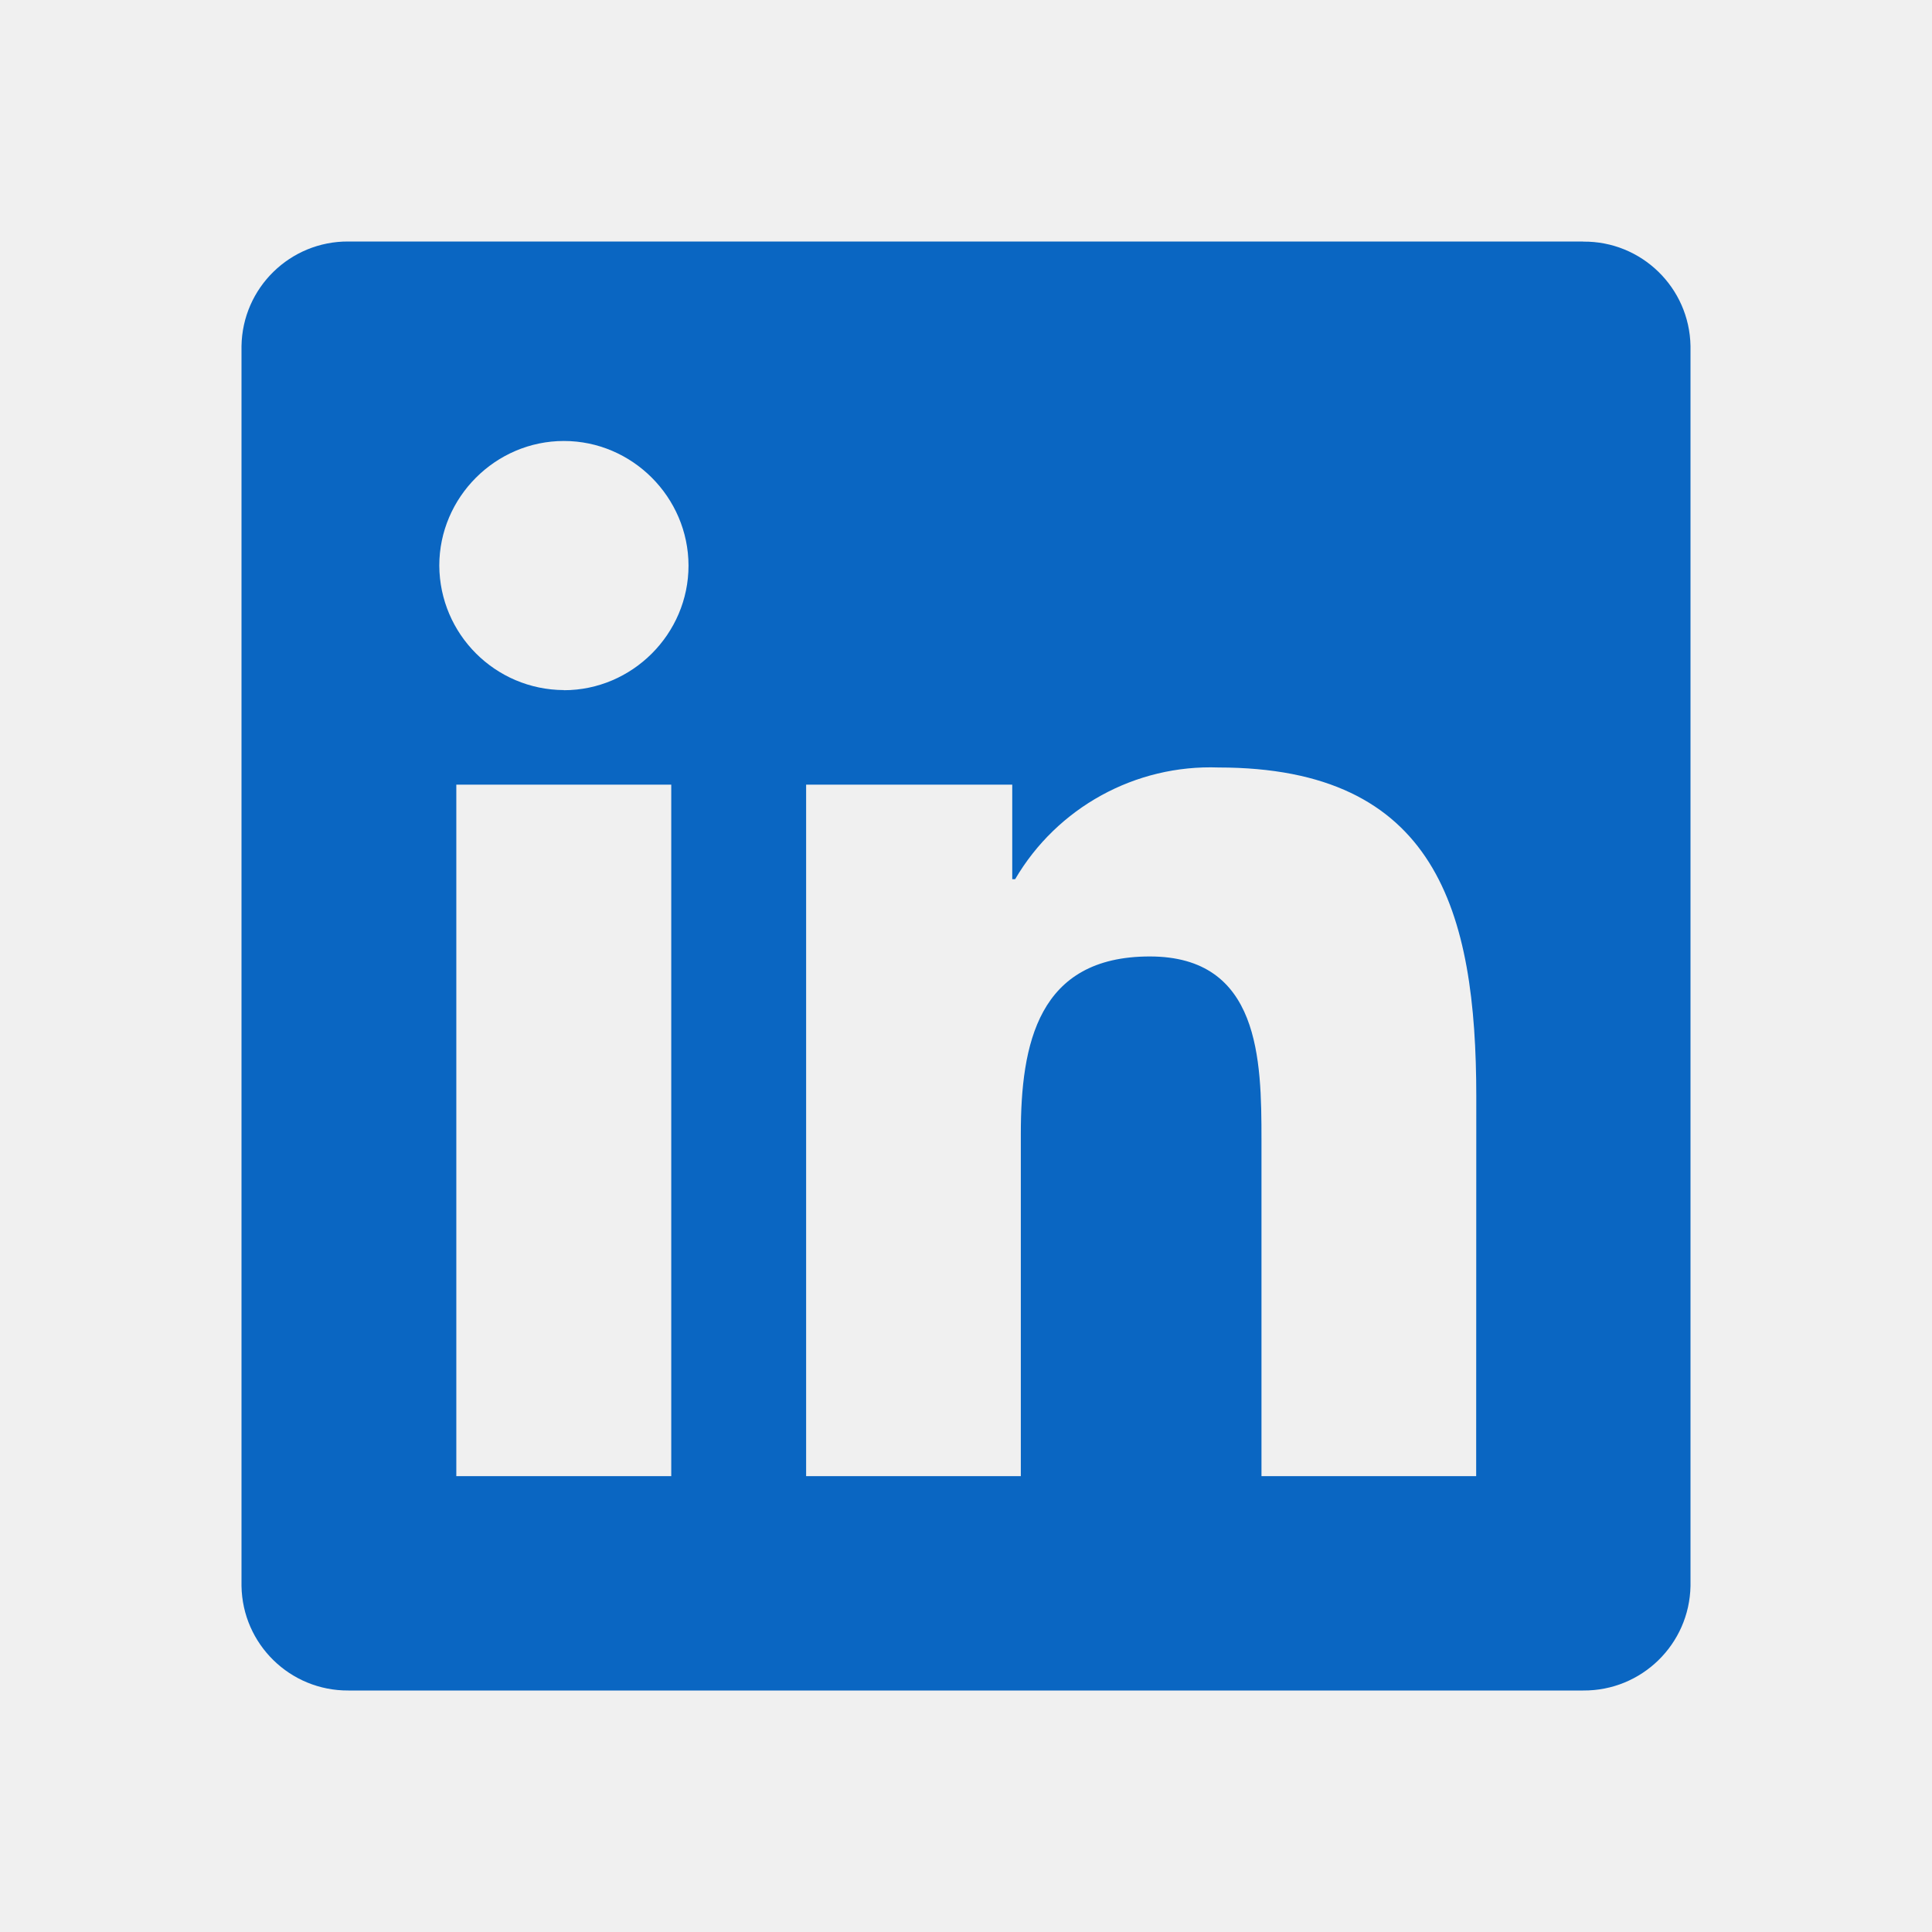
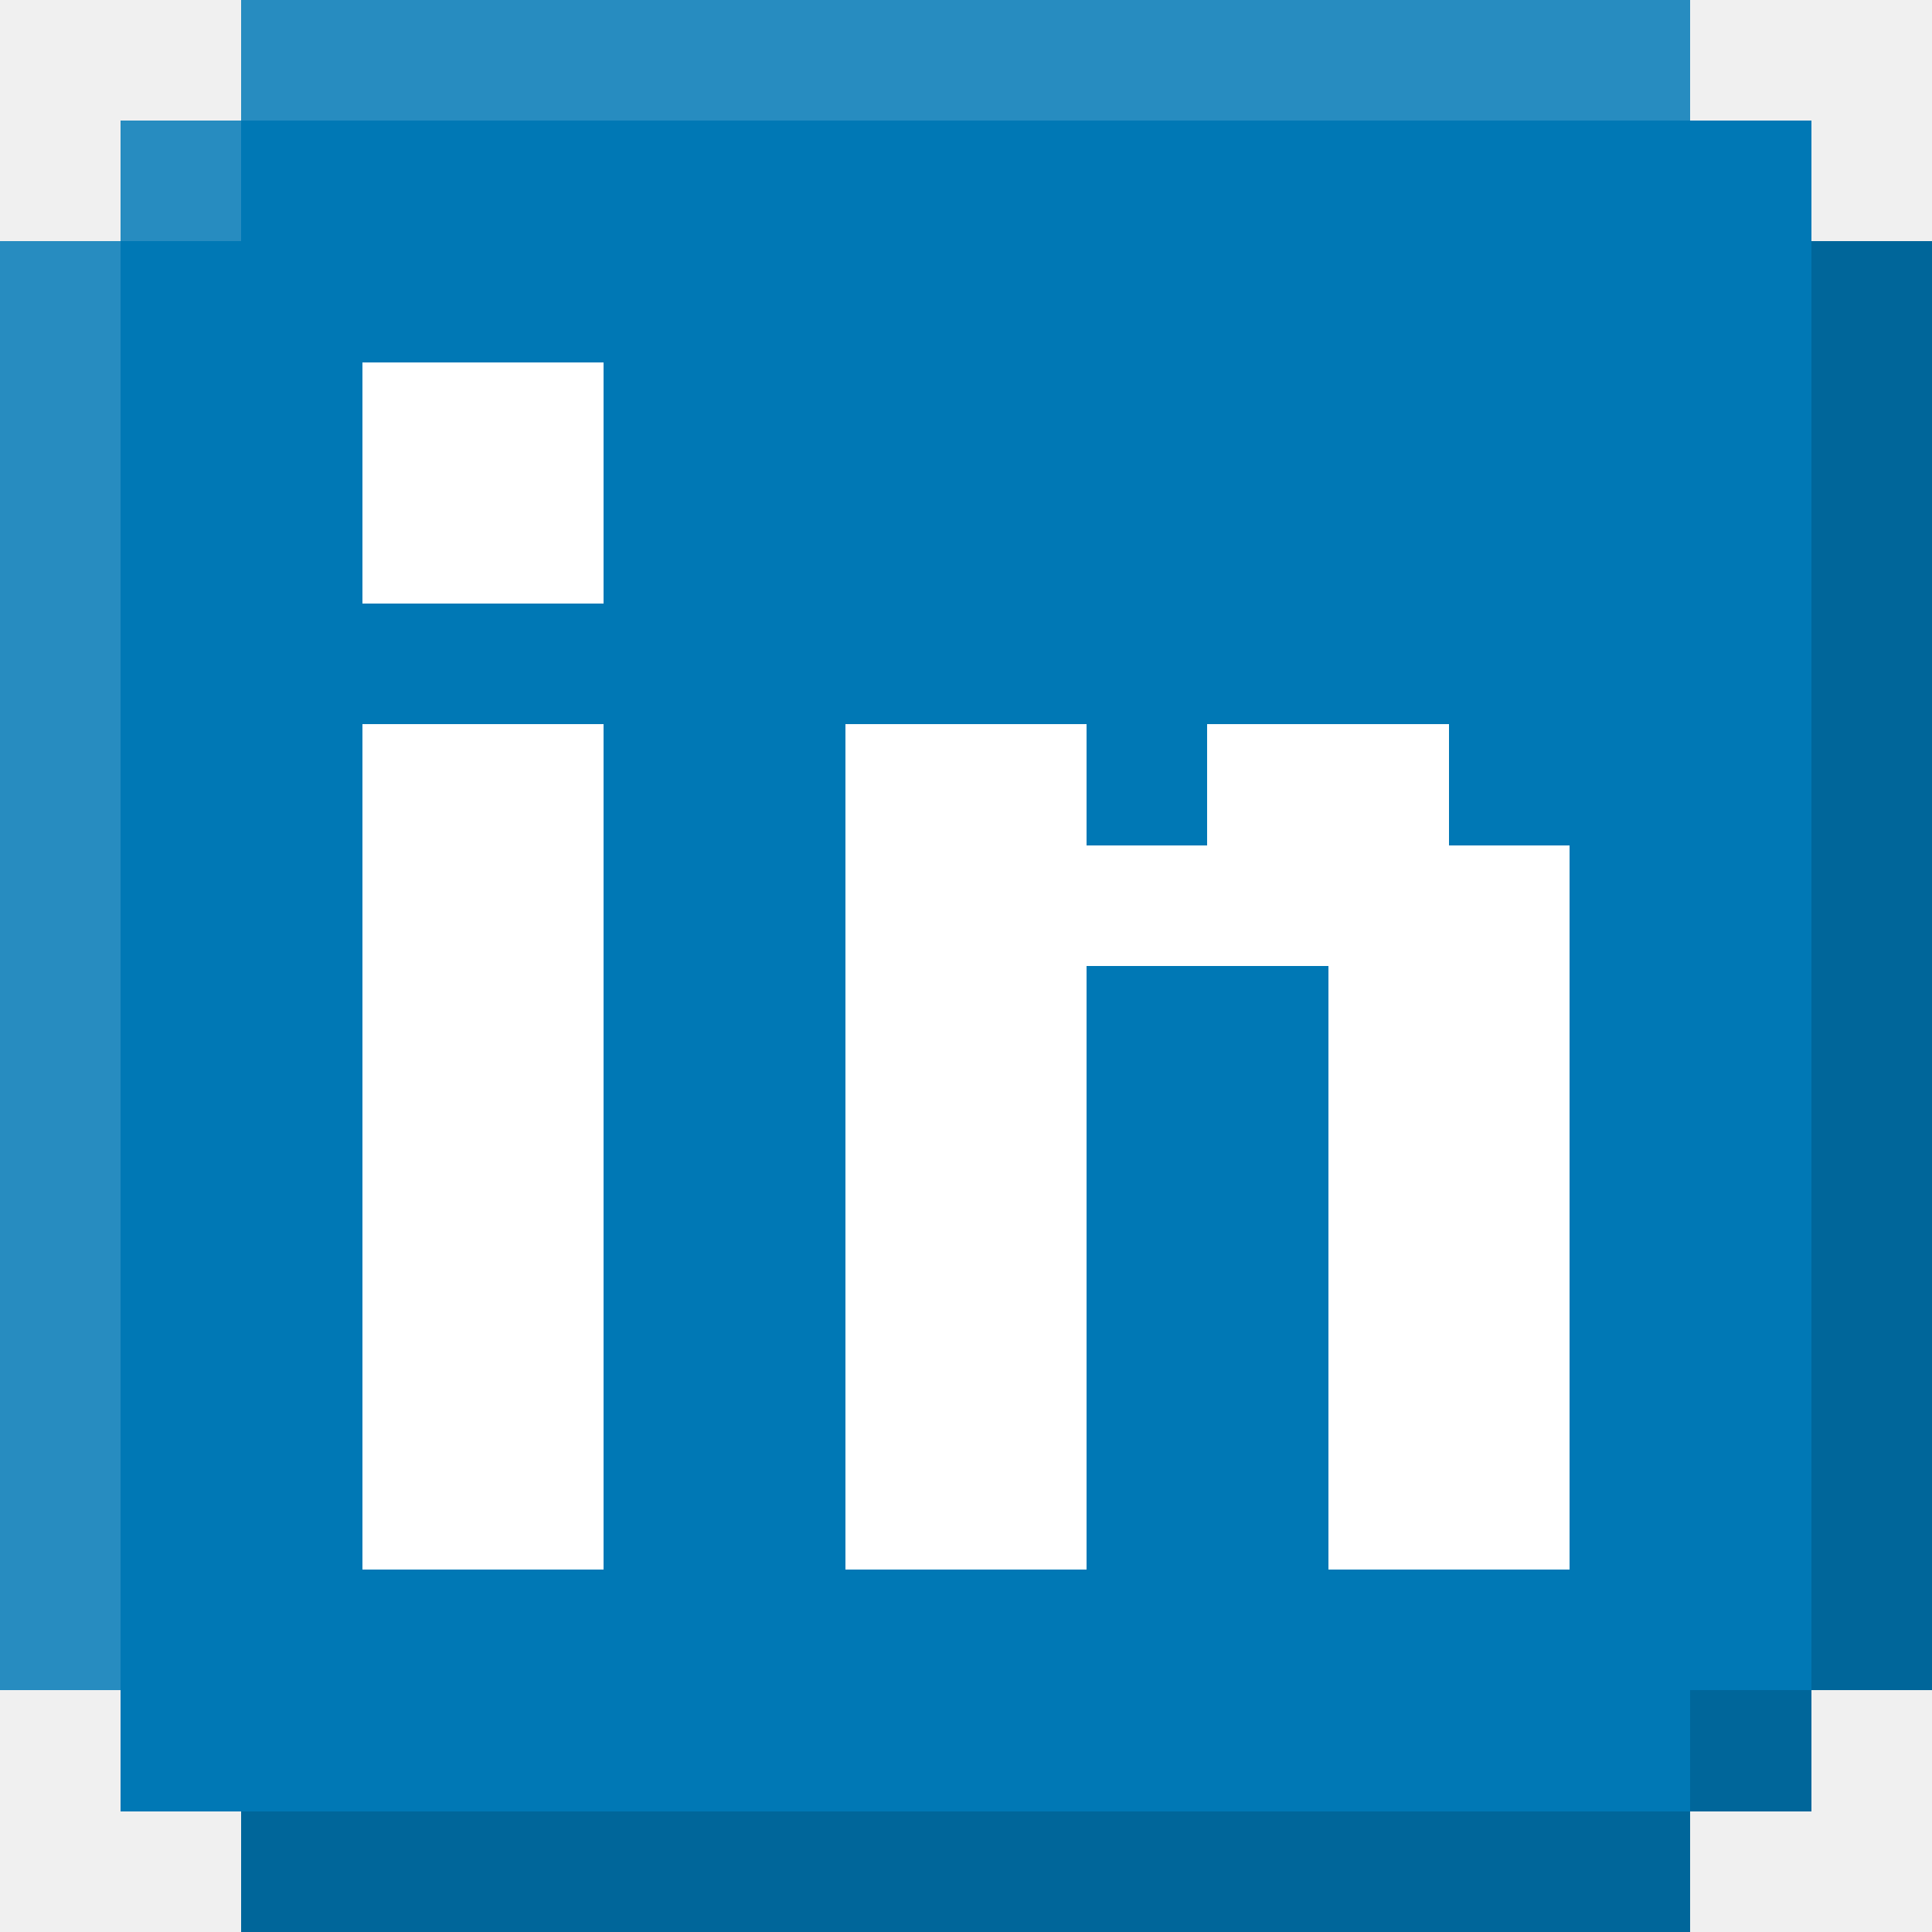
- <svg xmlns="http://www.w3.org/2000/svg" width="800px" height="800px" viewBox="0 0 16 16" fill="none">
-   <path fill="#0A66C2" d="M12.225 12.225h-1.778V9.44c0-.664-.012-1.519-.925-1.519-.926 0-1.068.724-1.068 1.47v2.834H6.676V6.498h1.707v.783h.024c.348-.594.996-.95 1.684-.925 1.802 0 2.135 1.185 2.135 2.728l-.001 3.14zM4.67 5.715a1.037 1.037 0 01-1.032-1.031c0-.566.466-1.032 1.032-1.032.566 0 1.031.466 1.032 1.032 0 .566-.466 1.032-1.032 1.032zm.889 6.51h-1.78V6.498h1.78v5.727zM13.11 2H2.885A.88.88 0 002 2.866v10.268a.88.88 0 00.885.866h10.226a.882.882 0 00.889-.866V2.865a.88.88 0 00-.889-.864z" />
+ <svg xmlns="http://www.w3.org/2000/svg" height="16" shape-rendering="crispEdges" version="1.1" width="16">
+   <rect fill="#278CC0" height="1" width="1" x="2" y="0" />
+   <rect fill="#278CC0" height="1" width="1" x="3" y="0" />
+   <rect fill="#278CC0" height="1" width="1" x="4" y="0" />
+   <rect fill="#278CC0" height="1" width="1" x="5" y="0" />
+   <rect fill="#278CC0" height="1" width="1" x="6" y="0" />
+   <rect fill="#278CC0" height="1" width="1" x="7" y="0" />
+   <rect fill="#278CC0" height="1" width="1" x="8" y="0" />
+   <rect fill="#278CC0" height="1" width="1" x="9" y="0" />
+   <rect fill="#278CC0" height="1" width="1" x="10" y="0" />
+   <rect fill="#278CC0" height="1" width="1" x="11" y="0" />
+   <rect fill="#278CC0" height="1" width="1" x="12" y="0" />
+   <rect fill="#278CC0" height="1" width="1" x="13" y="0" />
+   <rect fill="#278CC0" height="1" width="1" x="1" y="1" />
+   <rect fill="#0078B5" height="1" width="1" x="2" y="1" />
+   <rect fill="#0078B5" height="1" width="1" x="3" y="1" />
+   <rect fill="#0078B5" height="1" width="1" x="4" y="1" />
+   <rect fill="#0078B5" height="1" width="1" x="5" y="1" />
+   <rect fill="#0078B5" height="1" width="1" x="6" y="1" />
+   <rect fill="#0078B5" height="1" width="1" x="7" y="1" />
+   <rect fill="#0078B5" height="1" width="1" x="8" y="1" />
+   <rect fill="#0078B5" height="1" width="1" x="9" y="1" />
+   <rect fill="#0078B5" height="1" width="1" x="10" y="1" />
+   <rect fill="#0078B5" height="1" width="1" x="11" y="1" />
+   <rect fill="#0078B5" height="1" width="1" x="12" y="1" />
+   <rect fill="#0078B5" height="1" width="1" x="13" y="1" />
+   <rect fill="#0078B5" height="1" width="1" x="14" y="1" />
+   <rect fill="#278CC0" height="1" width="1" x="0" y="2" />
+   <rect fill="#0078B5" height="1" width="1" x="1" y="2" />
+   <rect fill="#0078B5" height="1" width="1" x="2" y="2" />
+   <rect fill="#0078B5" height="1" width="1" x="3" y="2" />
+   <rect fill="#0078B5" height="1" width="1" x="4" y="2" />
+   <rect fill="#0078B5" height="1" width="1" x="5" y="2" />
+   <rect fill="#0078B5" height="1" width="1" x="6" y="2" />
+   <rect fill="#0078B5" height="1" width="1" x="7" y="2" />
+   <rect fill="#0078B5" height="1" width="1" x="8" y="2" />
+   <rect fill="#0078B5" height="1" width="1" x="9" y="2" />
+   <rect fill="#0078B5" height="1" width="1" x="10" y="2" />
+   <rect fill="#0078B5" height="1" width="1" x="11" y="2" />
+   <rect fill="#0078B5" height="1" width="1" x="12" y="2" />
+   <rect fill="#0078B5" height="1" width="1" x="13" y="2" />
+   <rect fill="#0078B5" height="1" width="1" x="14" y="2" />
+   <rect fill="#00669A" height="1" width="1" x="15" y="2" />
+   <rect fill="#278CC0" height="1" width="1" x="0" y="3" />
+   <rect fill="#0078B5" height="1" width="1" x="1" y="3" />
+   <rect fill="#0078B5" height="1" width="1" x="2" y="3" />
+   <rect fill="#FFFFFF" height="1" width="1" x="3" y="3" />
+   <rect fill="#FFFFFF" height="1" width="1" x="4" y="3" />
+   <rect fill="#0078B5" height="1" width="1" x="5" y="3" />
+   <rect fill="#0078B5" height="1" width="1" x="6" y="3" />
+   <rect fill="#0078B5" height="1" width="1" x="7" y="3" />
+   <rect fill="#0078B5" height="1" width="1" x="8" y="3" />
+   <rect fill="#0078B5" height="1" width="1" x="9" y="3" />
+   <rect fill="#0078B5" height="1" width="1" x="10" y="3" />
+   <rect fill="#0078B5" height="1" width="1" x="11" y="3" />
+   <rect fill="#0078B5" height="1" width="1" x="12" y="3" />
+   <rect fill="#0078B5" height="1" width="1" x="13" y="3" />
+   <rect fill="#0078B5" height="1" width="1" x="14" y="3" />
+   <rect fill="#00669A" height="1" width="1" x="15" y="3" />
+   <rect fill="#278CC0" height="1" width="1" x="0" y="4" />
+   <rect fill="#0078B5" height="1" width="1" x="1" y="4" />
+   <rect fill="#0078B5" height="1" width="1" x="2" y="4" />
+   <rect fill="#FFFFFF" height="1" width="1" x="3" y="4" />
+   <rect fill="#FFFFFF" height="1" width="1" x="4" y="4" />
+   <rect fill="#0078B5" height="1" width="1" x="5" y="4" />
+   <rect fill="#0078B5" height="1" width="1" x="6" y="4" />
+   <rect fill="#0078B5" height="1" width="1" x="7" y="4" />
+   <rect fill="#0078B5" height="1" width="1" x="8" y="4" />
+   <rect fill="#0078B5" height="1" width="1" x="9" y="4" />
+   <rect fill="#0078B5" height="1" width="1" x="10" y="4" />
+   <rect fill="#0078B5" height="1" width="1" x="11" y="4" />
+   <rect fill="#0078B5" height="1" width="1" x="12" y="4" />
+   <rect fill="#0078B5" height="1" width="1" x="13" y="4" />
+   <rect fill="#0078B5" height="1" width="1" x="14" y="4" />
+   <rect fill="#00669A" height="1" width="1" x="15" y="4" />
+   <rect fill="#278CC0" height="1" width="1" x="0" y="5" />
+   <rect fill="#0078B5" height="1" width="1" x="1" y="5" />
+   <rect fill="#0078B5" height="1" width="1" x="2" y="5" />
+   <rect fill="#0078B5" height="1" width="1" x="3" y="5" />
+   <rect fill="#0078B5" height="1" width="1" x="4" y="5" />
+   <rect fill="#0078B5" height="1" width="1" x="5" y="5" />
+   <rect fill="#0078B5" height="1" width="1" x="6" y="5" />
+   <rect fill="#0078B5" height="1" width="1" x="7" y="5" />
+   <rect fill="#0078B5" height="1" width="1" x="8" y="5" />
+   <rect fill="#0078B5" height="1" width="1" x="9" y="5" />
+   <rect fill="#0078B5" height="1" width="1" x="10" y="5" />
+   <rect fill="#0078B5" height="1" width="1" x="11" y="5" />
+   <rect fill="#0078B5" height="1" width="1" x="12" y="5" />
+   <rect fill="#0078B5" height="1" width="1" x="13" y="5" />
+   <rect fill="#0078B5" height="1" width="1" x="14" y="5" />
+   <rect fill="#00669A" height="1" width="1" x="15" y="5" />
+   <rect fill="#278CC0" height="1" width="1" x="0" y="6" />
+   <rect fill="#0078B5" height="1" width="1" x="1" y="6" />
+   <rect fill="#0078B5" height="1" width="1" x="2" y="6" />
+   <rect fill="#FFFFFF" height="1" width="1" x="3" y="6" />
+   <rect fill="#FFFFFF" height="1" width="1" x="4" y="6" />
+   <rect fill="#0078B5" height="1" width="1" x="5" y="6" />
+   <rect fill="#0078B5" height="1" width="1" x="6" y="6" />
+   <rect fill="#FFFFFF" height="1" width="1" x="7" y="6" />
+   <rect fill="#FFFFFF" height="1" width="1" x="8" y="6" />
+   <rect fill="#0078B5" height="1" width="1" x="9" y="6" />
+   <rect fill="#FFFFFF" height="1" width="1" x="10" y="6" />
+   <rect fill="#FFFFFF" height="1" width="1" x="11" y="6" />
+   <rect fill="#0078B5" height="1" width="1" x="12" y="6" />
+   <rect fill="#0078B5" height="1" width="1" x="13" y="6" />
+   <rect fill="#0078B5" height="1" width="1" x="14" y="6" />
+   <rect fill="#00669A" height="1" width="1" x="15" y="6" />
+   <rect fill="#278CC0" height="1" width="1" x="0" y="7" />
+   <rect fill="#0078B5" height="1" width="1" x="1" y="7" />
+   <rect fill="#0078B5" height="1" width="1" x="2" y="7" />
+   <rect fill="#FFFFFF" height="1" width="1" x="3" y="7" />
+   <rect fill="#FFFFFF" height="1" width="1" x="4" y="7" />
+   <rect fill="#0078B5" height="1" width="1" x="5" y="7" />
+   <rect fill="#0078B5" height="1" width="1" x="6" y="7" />
+   <rect fill="#FFFFFF" height="1" width="1" x="7" y="7" />
+   <rect fill="#FFFFFF" height="1" width="1" x="8" y="7" />
+   <rect fill="#FFFFFF" height="1" width="1" x="9" y="7" />
+   <rect fill="#FFFFFF" height="1" width="1" x="10" y="7" />
+   <rect fill="#FFFFFF" height="1" width="1" x="11" y="7" />
+   <rect fill="#FFFFFF" height="1" width="1" x="12" y="7" />
+   <rect fill="#0078B5" height="1" width="1" x="13" y="7" />
+   <rect fill="#0078B5" height="1" width="1" x="14" y="7" />
+   <rect fill="#00669A" height="1" width="1" x="15" y="7" />
+   <rect fill="#278CC0" height="1" width="1" x="0" y="8" />
+   <rect fill="#0078B5" height="1" width="1" x="1" y="8" />
+   <rect fill="#0078B5" height="1" width="1" x="2" y="8" />
+   <rect fill="#FFFFFF" height="1" width="1" x="3" y="8" />
+   <rect fill="#FFFFFF" height="1" width="1" x="4" y="8" />
+   <rect fill="#0078B5" height="1" width="1" x="5" y="8" />
+   <rect fill="#0078B5" height="1" width="1" x="6" y="8" />
+   <rect fill="#FFFFFF" height="1" width="1" x="7" y="8" />
+   <rect fill="#FFFFFF" height="1" width="1" x="8" y="8" />
+   <rect fill="#0078B5" height="1" width="1" x="9" y="8" />
+   <rect fill="#0078B5" height="1" width="1" x="10" y="8" />
+   <rect fill="#FFFFFF" height="1" width="1" x="11" y="8" />
+   <rect fill="#FFFFFF" height="1" width="1" x="12" y="8" />
+   <rect fill="#0078B5" height="1" width="1" x="13" y="8" />
+   <rect fill="#0078B5" height="1" width="1" x="14" y="8" />
+   <rect fill="#00669A" height="1" width="1" x="15" y="8" />
+   <rect fill="#278CC0" height="1" width="1" x="0" y="9" />
+   <rect fill="#0078B5" height="1" width="1" x="1" y="9" />
+   <rect fill="#0078B5" height="1" width="1" x="2" y="9" />
+   <rect fill="#FFFFFF" height="1" width="1" x="3" y="9" />
+   <rect fill="#FFFFFF" height="1" width="1" x="4" y="9" />
+   <rect fill="#0078B5" height="1" width="1" x="5" y="9" />
+   <rect fill="#0078B5" height="1" width="1" x="6" y="9" />
+   <rect fill="#FFFFFF" height="1" width="1" x="7" y="9" />
+   <rect fill="#FFFFFF" height="1" width="1" x="8" y="9" />
+   <rect fill="#0078B5" height="1" width="1" x="9" y="9" />
+   <rect fill="#0078B5" height="1" width="1" x="10" y="9" />
+   <rect fill="#FFFFFF" height="1" width="1" x="11" y="9" />
+   <rect fill="#FFFFFF" height="1" width="1" x="12" y="9" />
+   <rect fill="#0078B5" height="1" width="1" x="13" y="9" />
+   <rect fill="#0078B5" height="1" width="1" x="14" y="9" />
+   <rect fill="#00669A" height="1" width="1" x="15" y="9" />
+   <rect fill="#278CC0" height="1" width="1" x="0" y="10" />
+   <rect fill="#0078B5" height="1" width="1" x="1" y="10" />
+   <rect fill="#0078B5" height="1" width="1" x="2" y="10" />
+   <rect fill="#FFFFFF" height="1" width="1" x="3" y="10" />
+   <rect fill="#FFFFFF" height="1" width="1" x="4" y="10" />
+   <rect fill="#0078B5" height="1" width="1" x="5" y="10" />
+   <rect fill="#0078B5" height="1" width="1" x="6" y="10" />
+   <rect fill="#FFFFFF" height="1" width="1" x="7" y="10" />
+   <rect fill="#FFFFFF" height="1" width="1" x="8" y="10" />
+   <rect fill="#0078B5" height="1" width="1" x="9" y="10" />
+   <rect fill="#0078B5" height="1" width="1" x="10" y="10" />
+   <rect fill="#FFFFFF" height="1" width="1" x="11" y="10" />
+   <rect fill="#FFFFFF" height="1" width="1" x="12" y="10" />
+   <rect fill="#0078B5" height="1" width="1" x="13" y="10" />
+   <rect fill="#0078B5" height="1" width="1" x="14" y="10" />
+   <rect fill="#00669A" height="1" width="1" x="15" y="10" />
+   <rect fill="#278CC0" height="1" width="1" x="0" y="11" />
+   <rect fill="#0078B5" height="1" width="1" x="1" y="11" />
+   <rect fill="#0078B5" height="1" width="1" x="2" y="11" />
+   <rect fill="#FFFFFF" height="1" width="1" x="3" y="11" />
+   <rect fill="#FFFFFF" height="1" width="1" x="4" y="11" />
+   <rect fill="#0078B5" height="1" width="1" x="5" y="11" />
+   <rect fill="#0078B5" height="1" width="1" x="6" y="11" />
+   <rect fill="#FFFFFF" height="1" width="1" x="7" y="11" />
+   <rect fill="#FFFFFF" height="1" width="1" x="8" y="11" />
+   <rect fill="#0078B5" height="1" width="1" x="9" y="11" />
+   <rect fill="#0078B5" height="1" width="1" x="10" y="11" />
+   <rect fill="#FFFFFF" height="1" width="1" x="11" y="11" />
+   <rect fill="#FFFFFF" height="1" width="1" x="12" y="11" />
+   <rect fill="#0078B5" height="1" width="1" x="13" y="11" />
+   <rect fill="#0078B5" height="1" width="1" x="14" y="11" />
+   <rect fill="#00669A" height="1" width="1" x="15" y="11" />
+   <rect fill="#278CC0" height="1" width="1" x="0" y="12" />
+   <rect fill="#0078B5" height="1" width="1" x="1" y="12" />
+   <rect fill="#0078B5" height="1" width="1" x="2" y="12" />
+   <rect fill="#FFFFFF" height="1" width="1" x="3" y="12" />
+   <rect fill="#FFFFFF" height="1" width="1" x="4" y="12" />
+   <rect fill="#0078B5" height="1" width="1" x="5" y="12" />
+   <rect fill="#0078B5" height="1" width="1" x="6" y="12" />
+   <rect fill="#FFFFFF" height="1" width="1" x="7" y="12" />
+   <rect fill="#FFFFFF" height="1" width="1" x="8" y="12" />
+   <rect fill="#0078B5" height="1" width="1" x="9" y="12" />
+   <rect fill="#0078B5" height="1" width="1" x="10" y="12" />
+   <rect fill="#FFFFFF" height="1" width="1" x="11" y="12" />
+   <rect fill="#FFFFFF" height="1" width="1" x="12" y="12" />
+   <rect fill="#0078B5" height="1" width="1" x="13" y="12" />
+   <rect fill="#0078B5" height="1" width="1" x="14" y="12" />
+   <rect fill="#00669A" height="1" width="1" x="15" y="12" />
+   <rect fill="#278CC0" height="1" width="1" x="0" y="13" />
+   <rect fill="#0078B5" height="1" width="1" x="1" y="13" />
+   <rect fill="#0078B5" height="1" width="1" x="2" y="13" />
+   <rect fill="#0078B5" height="1" width="1" x="3" y="13" />
+   <rect fill="#0078B5" height="1" width="1" x="4" y="13" />
+   <rect fill="#0078B5" height="1" width="1" x="5" y="13" />
+   <rect fill="#0078B5" height="1" width="1" x="6" y="13" />
+   <rect fill="#0078B5" height="1" width="1" x="7" y="13" />
+   <rect fill="#0078B5" height="1" width="1" x="8" y="13" />
+   <rect fill="#0078B5" height="1" width="1" x="9" y="13" />
+   <rect fill="#0078B5" height="1" width="1" x="10" y="13" />
+   <rect fill="#0078B5" height="1" width="1" x="11" y="13" />
+   <rect fill="#0078B5" height="1" width="1" x="12" y="13" />
+   <rect fill="#0078B5" height="1" width="1" x="13" y="13" />
+   <rect fill="#0078B5" height="1" width="1" x="14" y="13" />
+   <rect fill="#00669A" height="1" width="1" x="15" y="13" />
+   <rect fill="#0078B5" height="1" width="1" x="1" y="14" />
+   <rect fill="#0078B5" height="1" width="1" x="2" y="14" />
+   <rect fill="#0078B5" height="1" width="1" x="3" y="14" />
+   <rect fill="#0078B5" height="1" width="1" x="4" y="14" />
+   <rect fill="#0078B5" height="1" width="1" x="5" y="14" />
+   <rect fill="#0078B5" height="1" width="1" x="6" y="14" />
+   <rect fill="#0078B5" height="1" width="1" x="7" y="14" />
+   <rect fill="#0078B5" height="1" width="1" x="8" y="14" />
+   <rect fill="#0078B5" height="1" width="1" x="9" y="14" />
+   <rect fill="#0078B5" height="1" width="1" x="10" y="14" />
+   <rect fill="#0078B5" height="1" width="1" x="11" y="14" />
+   <rect fill="#0078B5" height="1" width="1" x="12" y="14" />
+   <rect fill="#0078B5" height="1" width="1" x="13" y="14" />
+   <rect fill="#00669A" height="1" width="1" x="14" y="14" />
+   <rect fill="#00669A" height="1" width="1" x="2" y="15" />
+   <rect fill="#00669A" height="1" width="1" x="3" y="15" />
+   <rect fill="#00669A" height="1" width="1" x="4" y="15" />
+   <rect fill="#00669A" height="1" width="1" x="5" y="15" />
+   <rect fill="#00669A" height="1" width="1" x="6" y="15" />
+   <rect fill="#00669A" height="1" width="1" x="7" y="15" />
+   <rect fill="#00669A" height="1" width="1" x="8" y="15" />
+   <rect fill="#00669A" height="1" width="1" x="9" y="15" />
+   <rect fill="#00669A" height="1" width="1" x="10" y="15" />
+   <rect fill="#00669A" height="1" width="1" x="11" y="15" />
+   <rect fill="#00669A" height="1" width="1" x="12" y="15" />
+   <rect fill="#00669A" height="1" width="1" x="13" y="15" />
</svg>
